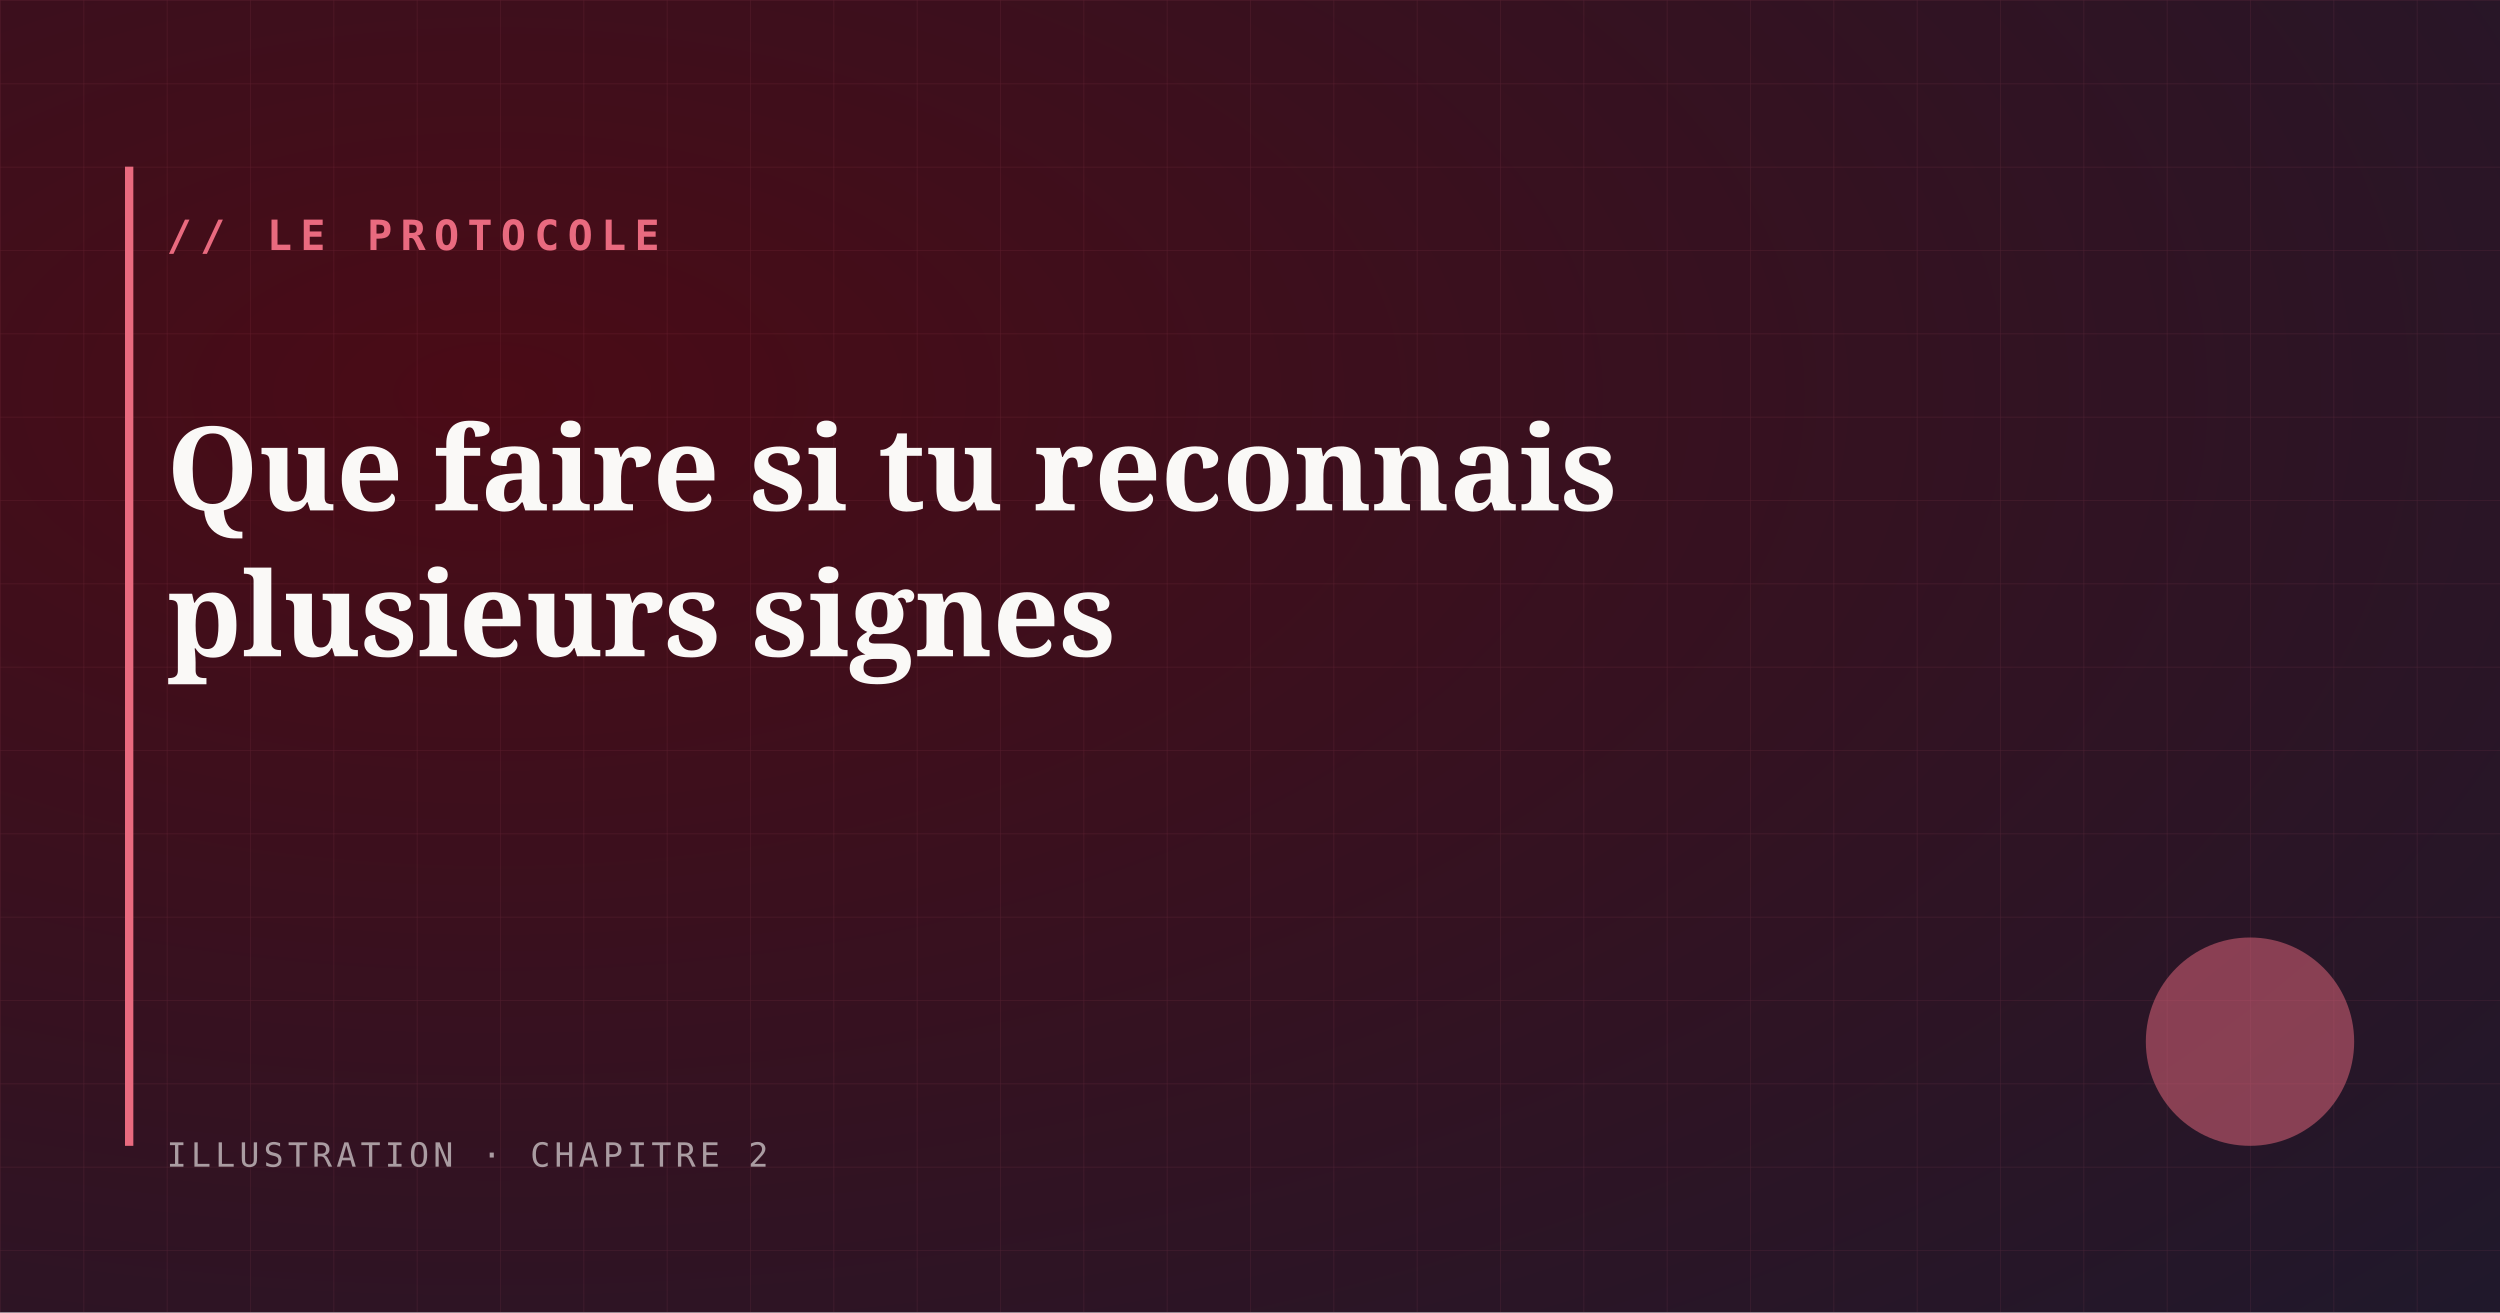
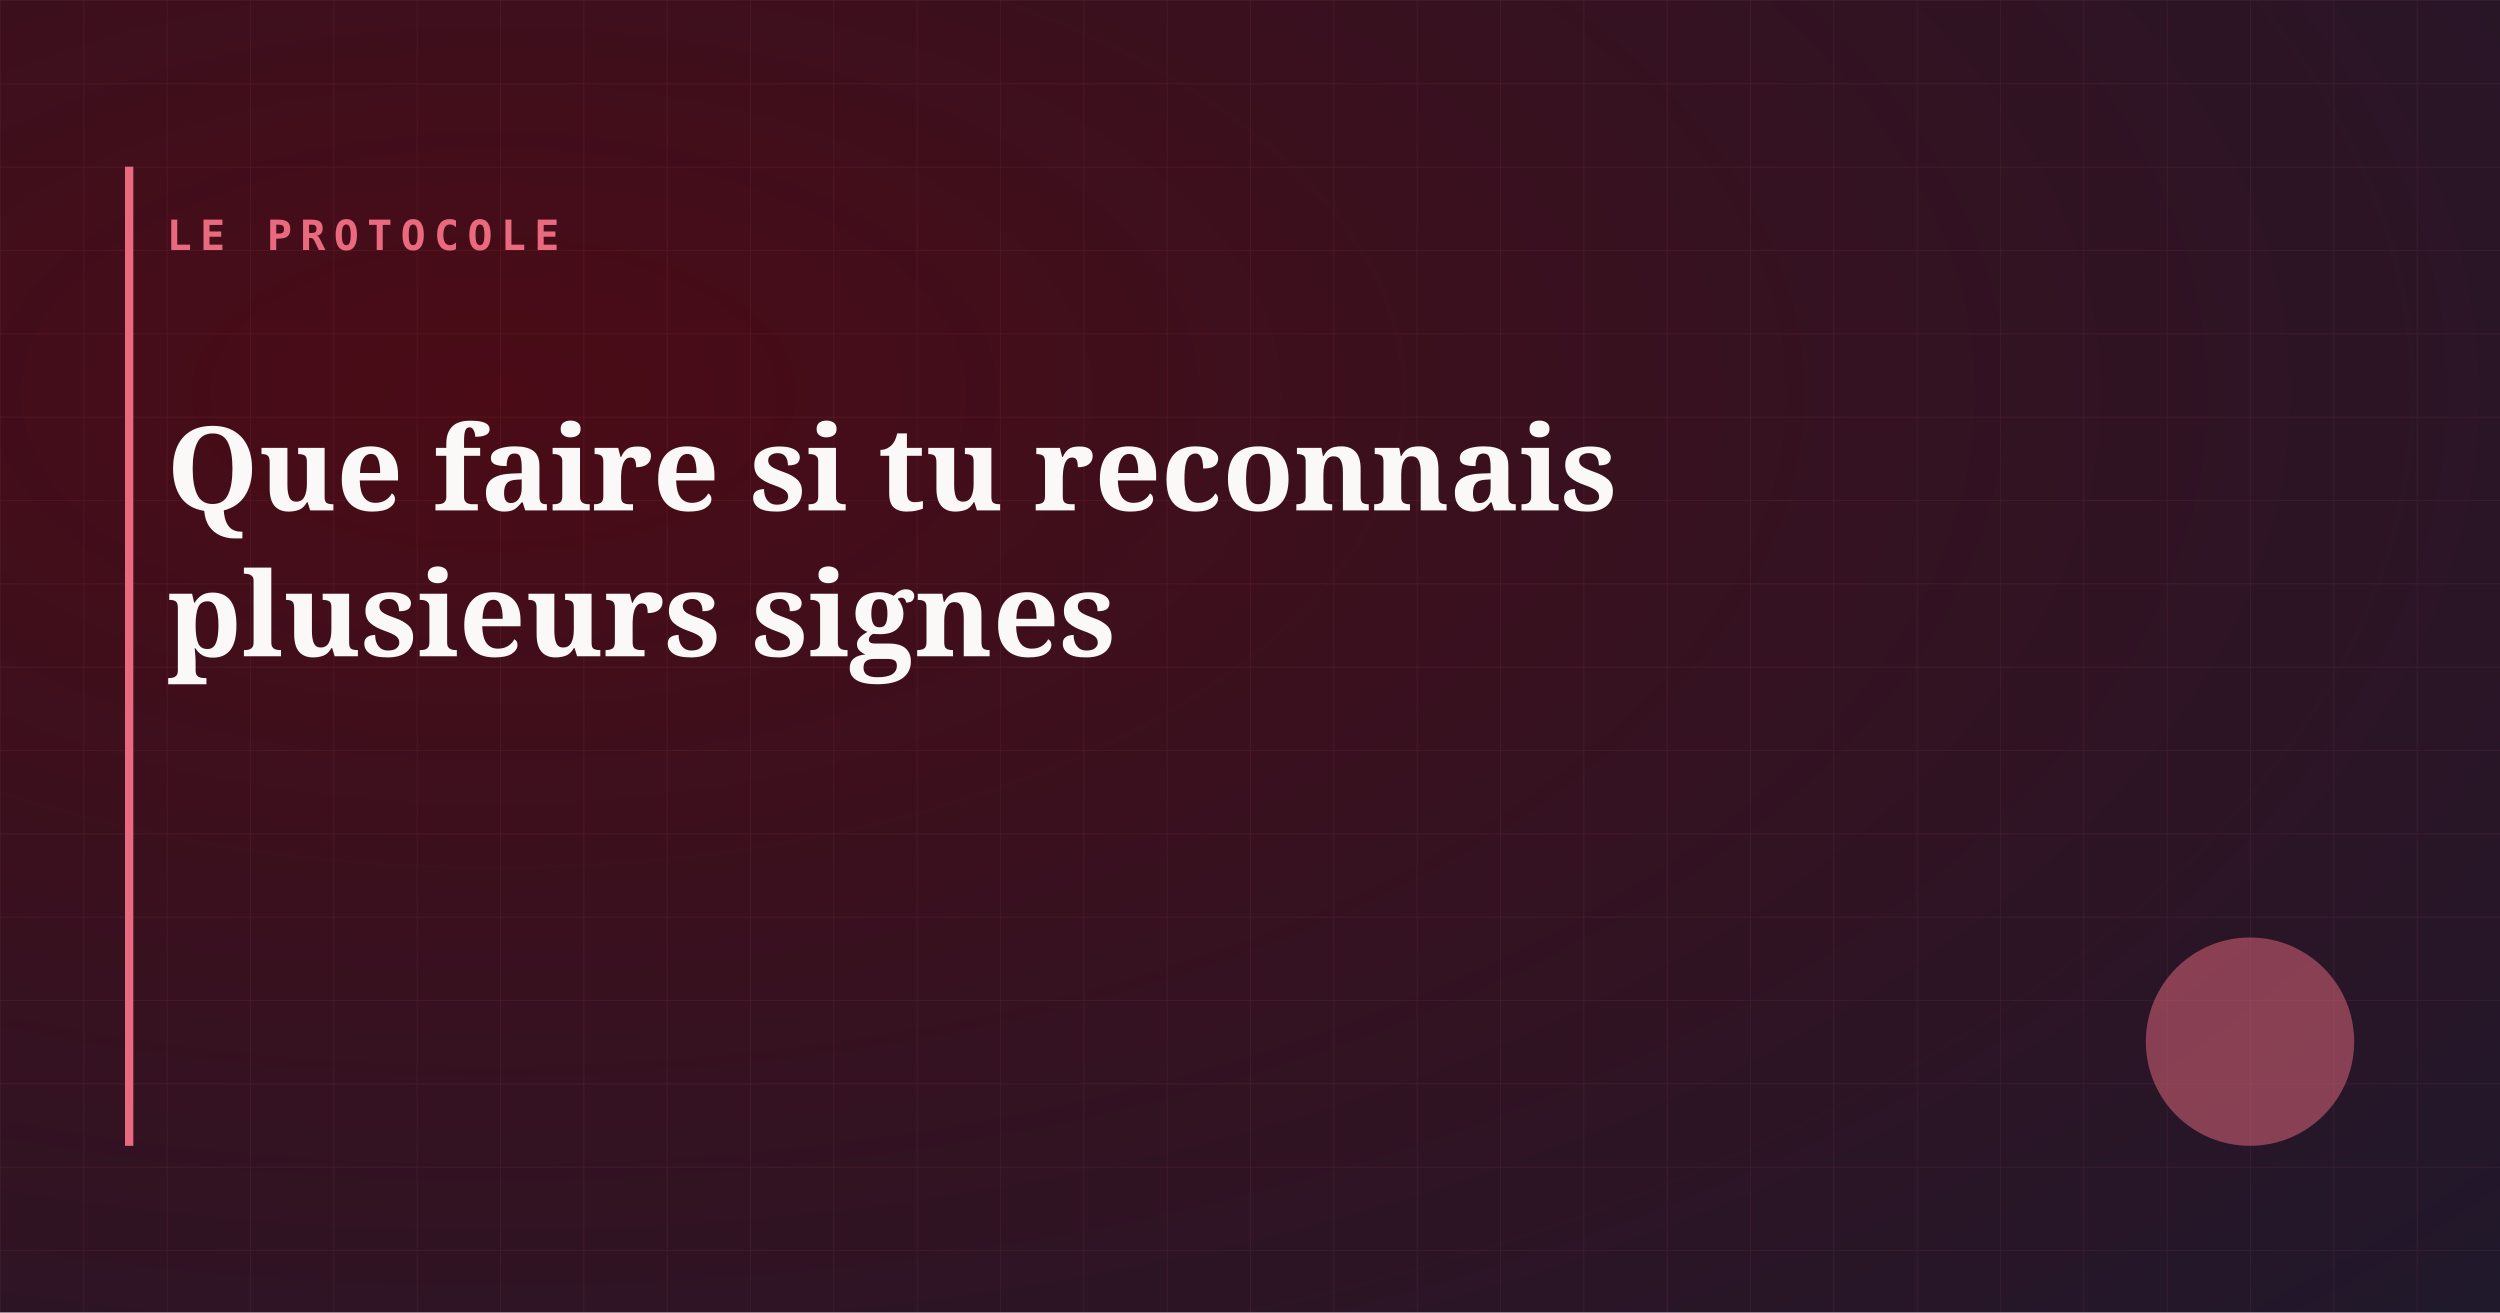
<svg xmlns="http://www.w3.org/2000/svg" viewBox="0 0 1200 630" width="1200" height="630">
  <defs>
    <radialGradient id="bg" cx="20%" cy="30%" r="120%">
      <stop offset="0%" stop-color="#4a0b16" />
      <stop offset="100%" stop-color="#1A1A2E" />
    </radialGradient>
  </defs>
  <rect width="1200" height="630" fill="url(#bg)" />
  <defs>
    <pattern id="grid" width="40" height="40" patternUnits="userSpaceOnUse">
      <path d="M 40 0 L 0 0 0 40" fill="none" stroke="#e96a7f" stroke-width="0.5" opacity="0.15" />
    </pattern>
  </defs>
  <rect width="1200" height="630" fill="url(#grid)" />
  <rect x="60" y="80" width="4" height="470" fill="#e96a7f" />
  <circle cx="1080" cy="500" r="50" fill="#e96a7f" opacity="0.5" />
-   <text x="80" y="120" font-family="ui-monospace, monospace" font-size="20" font-weight="600" letter-spacing="4" fill="#e96a7f">// LE PROTOCOLE</text>
+   <text x="80" y="120" font-family="ui-monospace, monospace" font-size="20" font-weight="600" letter-spacing="4" fill="#e96a7f">LE PROTOCOLE</text>
  <text x="80" y="245" font-family="Georgia, serif" font-size="56" font-weight="bold" fill="#FAF9F7">Que faire si tu reconnais</text>
  <text x="80" y="315" font-family="Georgia, serif" font-size="56" font-weight="bold" fill="#FAF9F7">plusieurs signes</text>
-   <text x="80" y="560" font-family="ui-monospace, monospace" font-size="16" letter-spacing="2" fill="#FAF9F7" opacity="0.6">ILLUSTRATION · CHAPITRE 2</text>
</svg>
